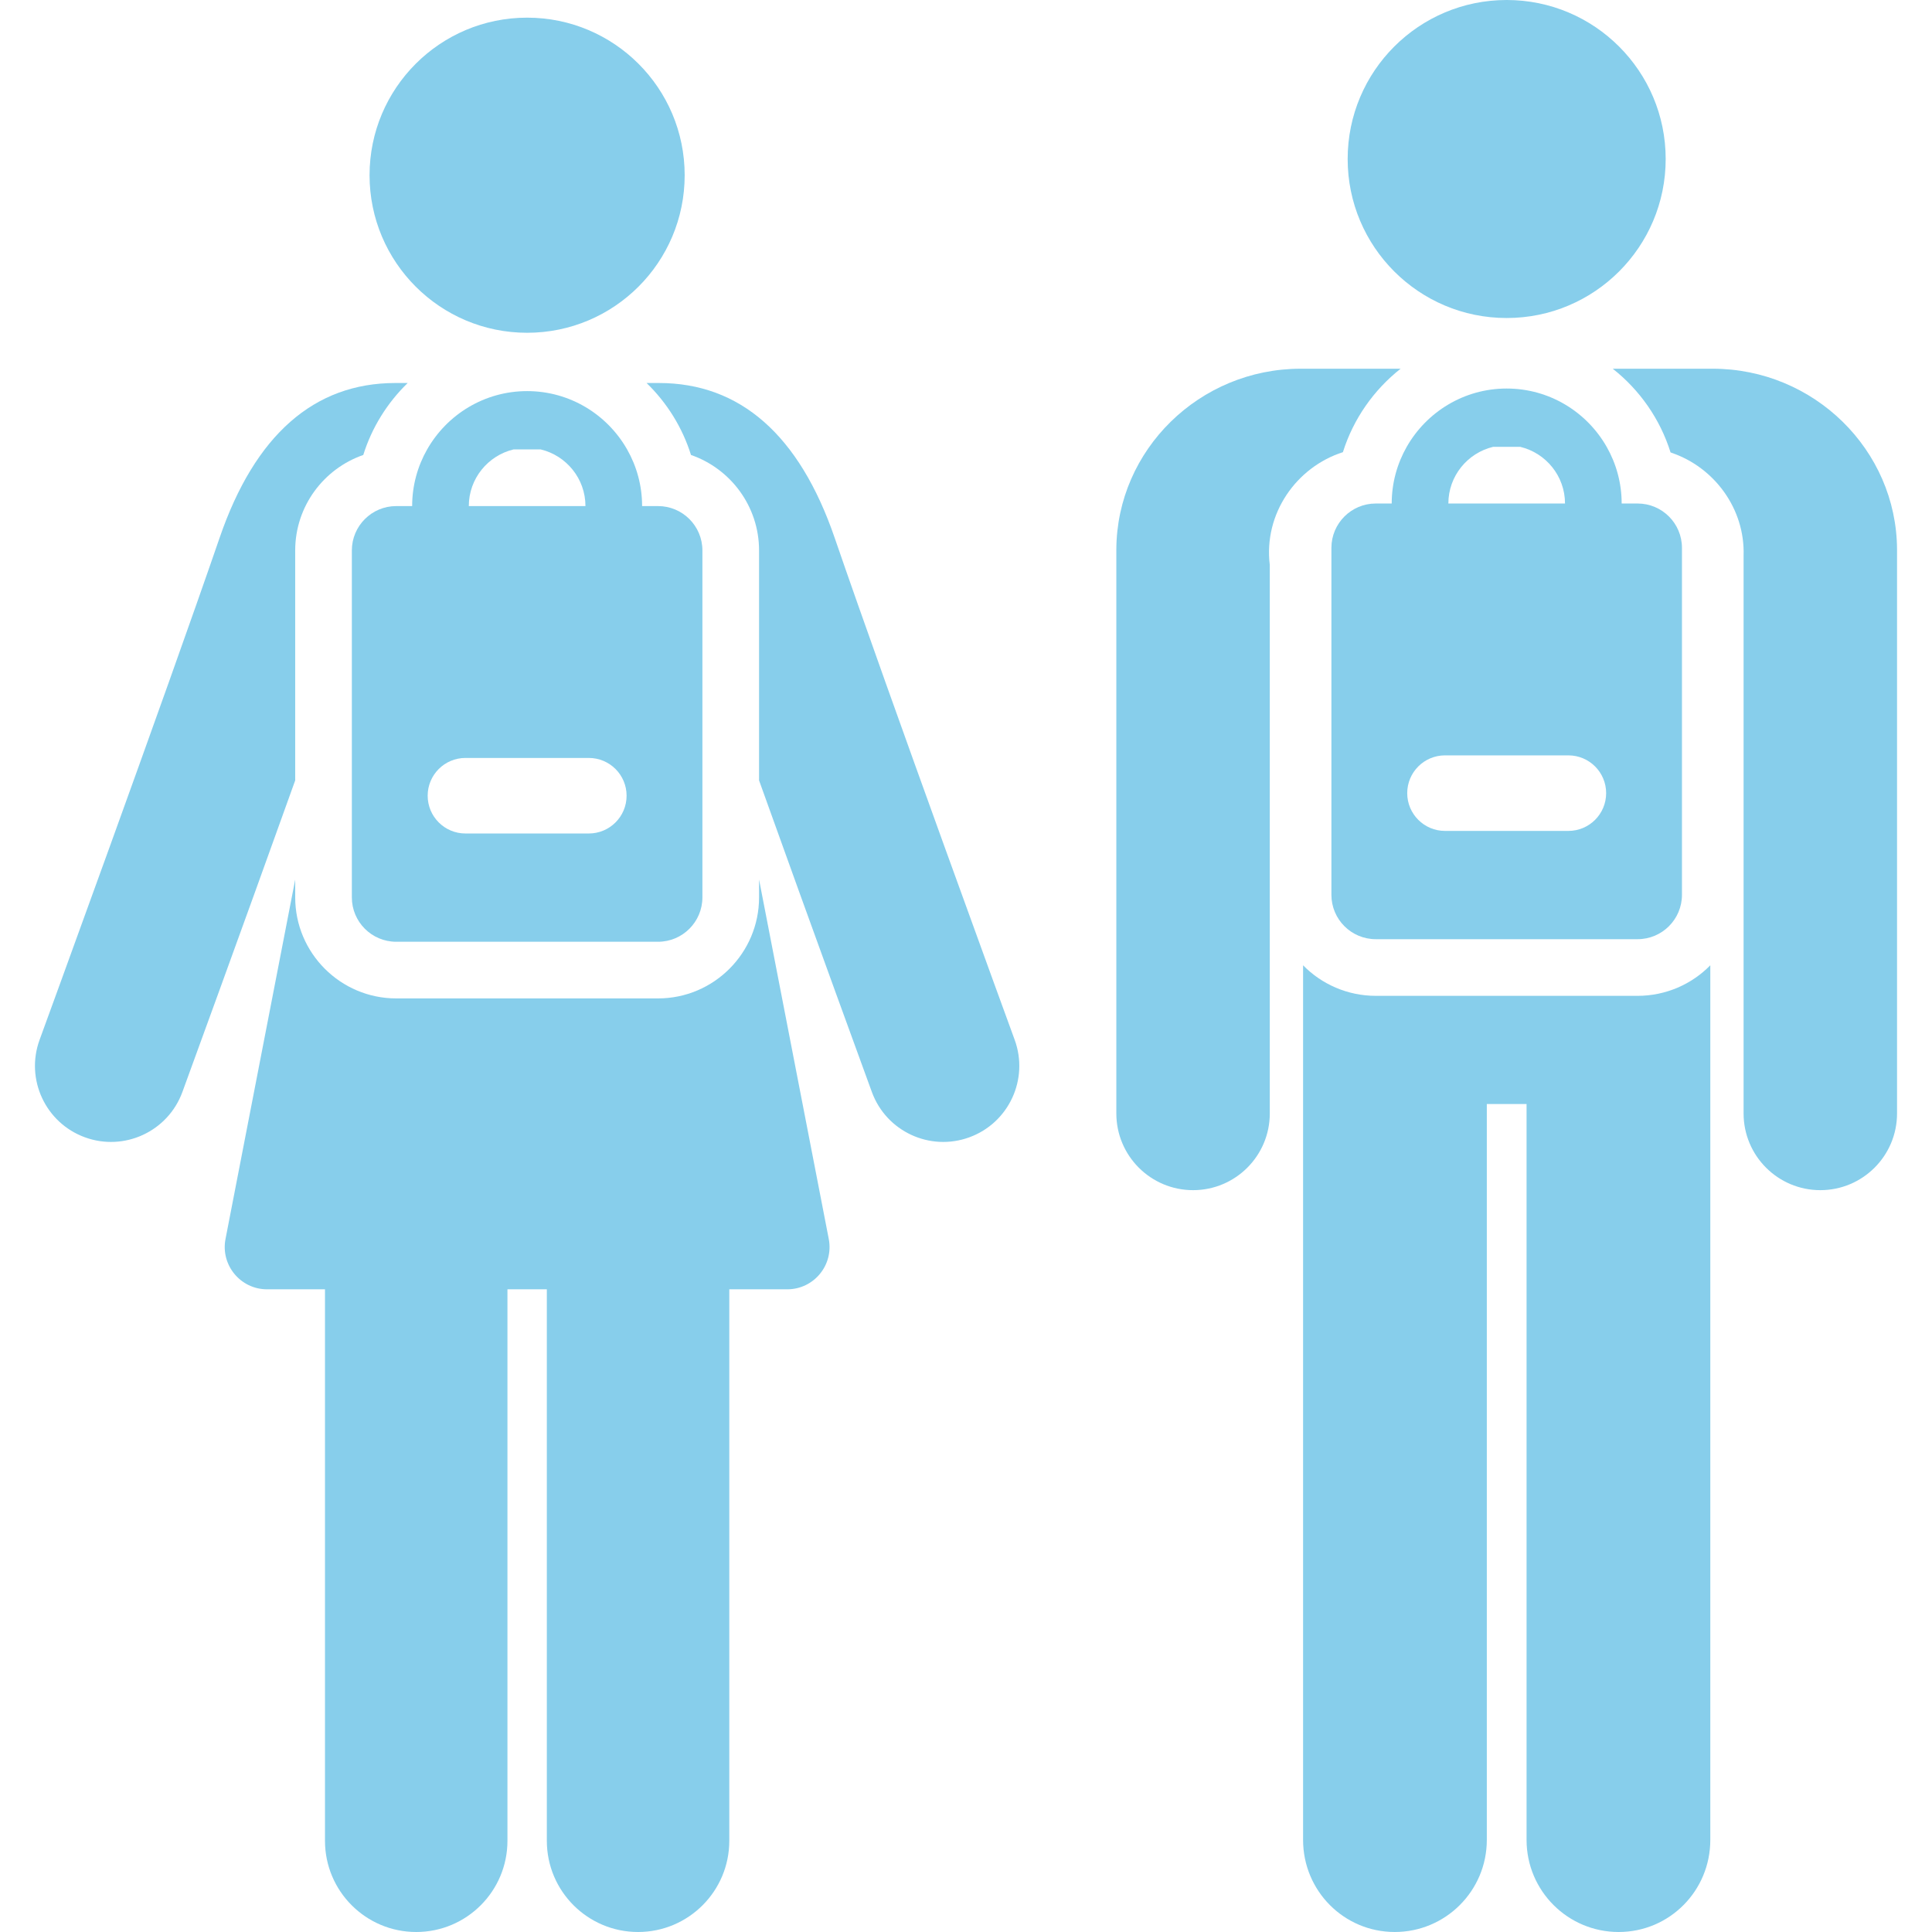
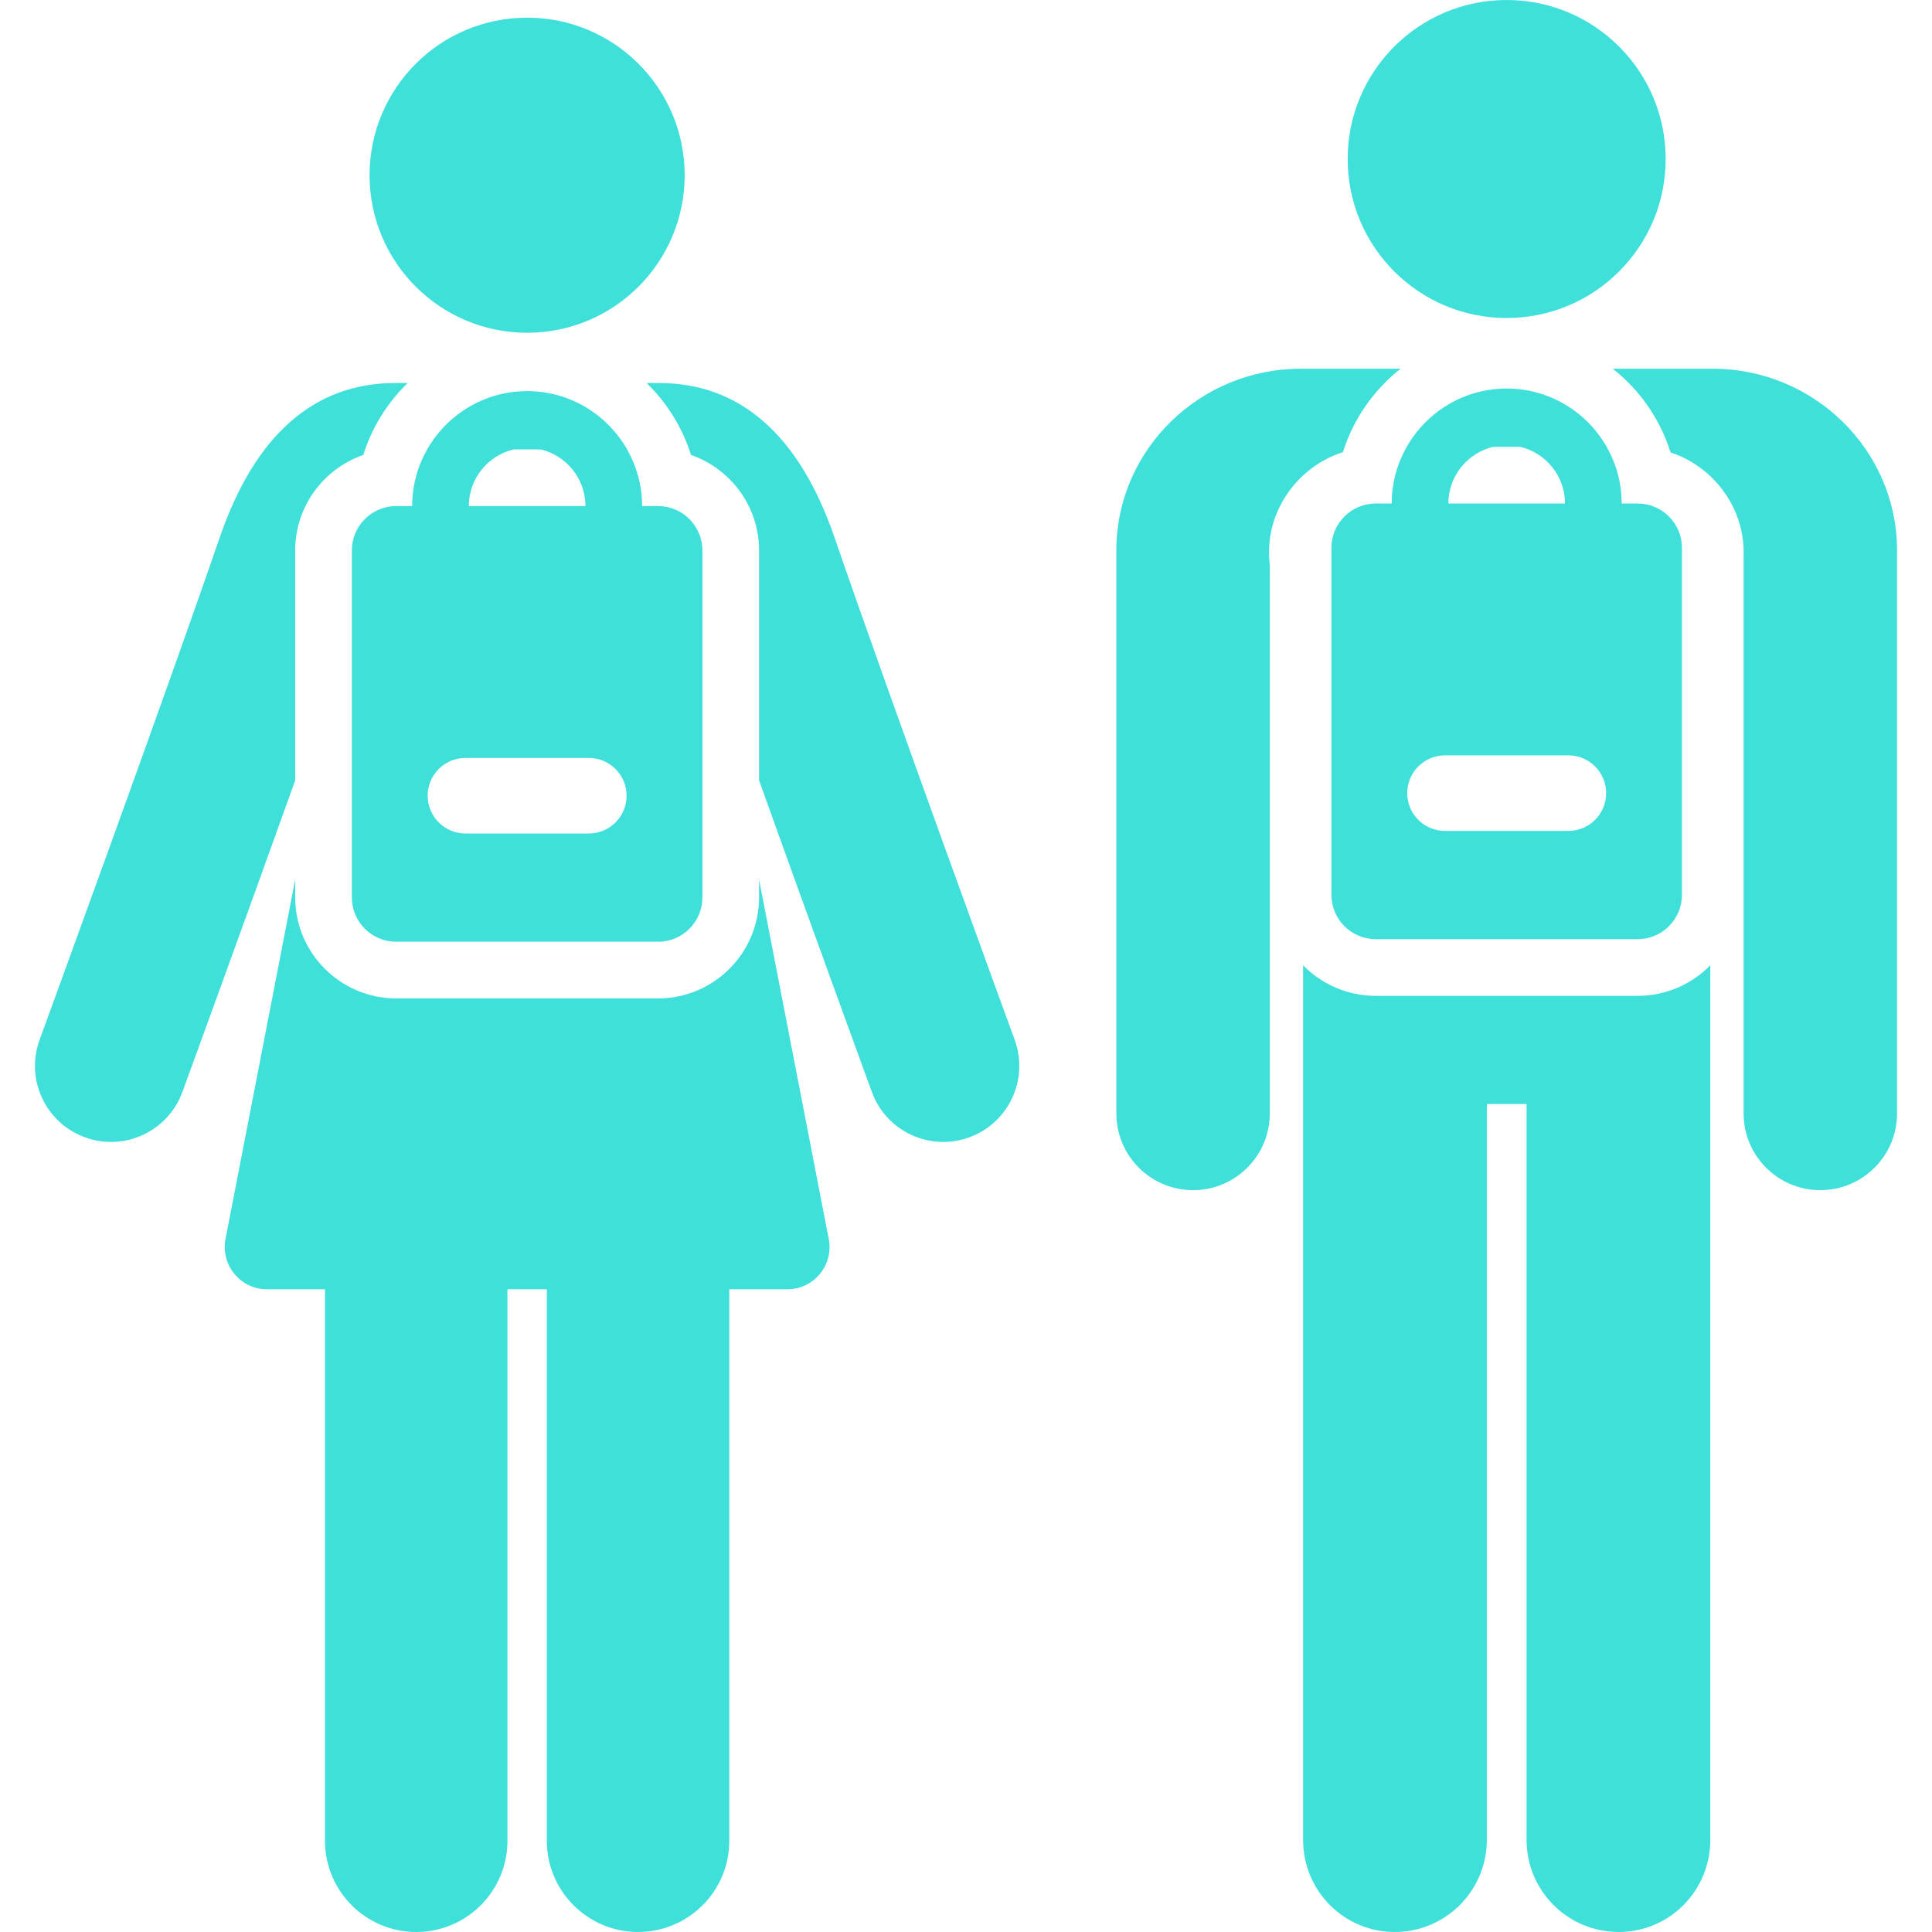
<svg xmlns="http://www.w3.org/2000/svg" viewBox="0 0 512 512" id="Capa_1" overflow="hidden">
  <g>
    <g>
-       <circle cx="139.691" cy="46.434" r="41.755" fill="#87CEEB" />
+       <circle cx="139.691" cy="46.434" r="41.755" fill="#40E0DA" />
    </g>
  </g>
  <g>
    <g>
-       <path d="M268.897 275.556C268.568 274.652 235.672 184.651 221.183 142.493 211.836 115.292 196.163 101.5 174.598 101.5 173.485 101.5 172.409 101.5 171.35 101.5 176.728 106.721 180.83 113.248 183.119 120.573 193.606 124.203 201.159 134.171 201.159 145.877L201.159 206.811C215.531 246.93 230.827 288.777 231.053 289.392 234.874 299.842 246.441 305.217 256.893 301.396 267.343 297.576 272.718 286.007 268.897 275.556Z" fill="#87CEEB" />
+       <path d="M268.897 275.556C268.568 274.652 235.672 184.651 221.183 142.493 211.836 115.292 196.163 101.5 174.598 101.5 173.485 101.5 172.409 101.5 171.35 101.5 176.728 106.721 180.83 113.248 183.119 120.573 193.606 124.203 201.159 134.171 201.159 145.877L201.159 206.811C215.531 246.93 230.827 288.777 231.053 289.392 234.874 299.842 246.441 305.217 256.893 301.396 267.343 297.576 272.718 286.007 268.897 275.556Z" fill="#40E0DA" />
    </g>
  </g>
  <g>
    <g>
-       <path d="M104.793 101.5C83.231 101.5 67.557 115.292 58.209 142.492 43.721 184.648 10.825 274.652 10.494 275.556 6.673 286.006 12.047 297.576 22.497 301.396 32.939 305.216 44.515 299.849 48.337 289.392 48.562 288.775 63.858 246.929 78.23 206.811L78.23 145.877C78.23 134.172 85.784 124.204 96.27 120.573 98.559 113.248 102.662 106.721 108.04 101.5 106.983 101.5 105.906 101.5 104.793 101.5Z" fill="#87CEEB" />
+       <path d="M104.793 101.5C83.231 101.5 67.557 115.292 58.209 142.492 43.721 184.648 10.825 274.652 10.494 275.556 6.673 286.006 12.047 297.576 22.497 301.396 32.939 305.216 44.515 299.849 48.337 289.392 48.562 288.775 63.858 246.929 78.23 206.811L78.23 145.877C78.23 134.172 85.784 124.204 96.27 120.573 98.559 113.248 102.662 106.721 108.04 101.5 106.983 101.5 105.906 101.5 104.793 101.5Z" fill="#40E0DA" />
    </g>
  </g>
  <g>
    <g>
-       <path d="M219.631 328.345C211.17 284.669 205.279 254.322 201.161 233.099L201.161 237.816C201.161 252.58 189.15 264.59 174.387 264.59L105.007 264.59C90.243 264.59 78.233 252.579 78.233 237.816L78.233 233.091C74.114 254.32 68.222 284.671 59.763 328.346 58.421 335.276 63.762 341.679 70.751 341.679 75.09 341.679 80.297 341.679 86.125 341.679L86.125 487.823C86.125 501.176 96.949 512 110.302 512 123.655 512 134.479 501.176 134.479 487.823L134.479 341.678C137.954 341.678 141.442 341.678 144.917 341.678L144.917 487.822C144.917 501.175 155.741 511.999 169.094 511.999 182.447 511.999 193.271 501.175 193.271 487.822L193.271 341.678C199.1 341.678 204.306 341.678 208.644 341.678 215.667 341.678 220.971 335.267 219.631 328.345Z" fill="#87CEEB" />
+       <path d="M219.631 328.345C211.17 284.669 205.279 254.322 201.161 233.099L201.161 237.816C201.161 252.58 189.15 264.59 174.387 264.59L105.007 264.59C90.243 264.59 78.233 252.579 78.233 237.816L78.233 233.091C74.114 254.32 68.222 284.671 59.763 328.346 58.421 335.276 63.762 341.679 70.751 341.679 75.09 341.679 80.297 341.679 86.125 341.679L86.125 487.823C86.125 501.176 96.949 512 110.302 512 123.655 512 134.479 501.176 134.479 487.823L134.479 341.678C137.954 341.678 141.442 341.678 144.917 341.678L144.917 487.822C144.917 501.175 155.741 511.999 169.094 511.999 182.447 511.999 193.271 501.175 193.271 487.822L193.271 341.678C199.1 341.678 204.306 341.678 208.644 341.678 215.667 341.678 220.971 335.267 219.631 328.345Z" fill="#40E0DA" />
    </g>
  </g>
  <g>
    <g>
-       <path d="M174.385 134.117 170.165 134.117C170.165 128.66 168.716 123.538 166.192 119.103 160.948 109.883 151.039 103.647 139.695 103.647 128.351 103.647 118.442 109.883 113.197 119.103 110.674 123.538 109.224 128.66 109.224 134.117L105.004 134.117C98.509 134.117 93.244 139.382 93.244 145.877L93.244 237.816C93.244 244.311 98.509 249.576 105.004 249.576L174.384 249.576C180.879 249.576 186.144 244.311 186.144 237.816L186.144 145.878C186.145 139.382 180.88 134.117 174.385 134.117ZM136.09 119.103 143.3 119.103C150.086 120.734 155.151 126.838 155.151 134.117L124.239 134.117C124.239 126.837 129.304 120.733 136.09 119.103ZM156.044 220.882 123.347 220.882C117.82 220.882 113.338 216.401 113.338 210.873 113.338 205.345 117.82 200.864 123.347 200.864L156.044 200.864C161.571 200.864 166.053 205.345 166.053 210.873 166.053 216.401 161.571 220.882 156.044 220.882Z" fill="#87CEEB" />
+       <path d="M174.385 134.117 170.165 134.117C170.165 128.66 168.716 123.538 166.192 119.103 160.948 109.883 151.039 103.647 139.695 103.647 128.351 103.647 118.442 109.883 113.197 119.103 110.674 123.538 109.224 128.66 109.224 134.117L105.004 134.117C98.509 134.117 93.244 139.382 93.244 145.877L93.244 237.816C93.244 244.311 98.509 249.576 105.004 249.576L174.384 249.576C180.879 249.576 186.144 244.311 186.144 237.816L186.144 145.878C186.145 139.382 180.88 134.117 174.385 134.117ZM136.09 119.103 143.3 119.103C150.086 120.734 155.151 126.838 155.151 134.117L124.239 134.117C124.239 126.837 129.304 120.733 136.09 119.103ZM156.044 220.882 123.347 220.882C117.82 220.882 113.338 216.401 113.338 210.873 113.338 205.345 117.82 200.864 123.347 200.864L156.044 200.864C161.571 200.864 166.053 205.345 166.053 210.873 166.053 216.401 161.571 220.882 156.044 220.882Z" fill="#40E0DA" />
    </g>
  </g>
  <g>
    <g>
-       <circle cx="399.284" cy="42.139" r="42.139" fill="#87CEEB" />
+       <circle cx="399.284" cy="42.139" r="42.139" fill="#40E0DA" />
    </g>
  </g>
  <g>
    <g>
-       <path d="M502.735 145.591C502.603 119.191 480.68 97.714 453.867 97.714L427.394 97.714C434.523 103.335 439.943 111.03 442.712 119.892 442.806 119.925 442.897 119.966 442.991 120 454.243 123.827 462.493 134.76 462.069 147.325L462.069 295.072C462.069 306.302 471.173 315.405 482.402 315.405 493.631 315.405 502.735 306.301 502.735 295.072L502.735 145.693C502.735 145.659 502.735 145.625 502.735 145.591Z" fill="#87CEEB" />
+       <path d="M502.735 145.591C502.603 119.191 480.68 97.714 453.867 97.714L427.394 97.714C434.523 103.335 439.943 111.03 442.712 119.892 442.806 119.925 442.897 119.966 442.991 120 454.243 123.827 462.493 134.76 462.069 147.325L462.069 295.072C462.069 306.302 471.173 315.405 482.402 315.405 493.631 315.405 502.735 306.301 502.735 295.072L502.735 145.693C502.735 145.659 502.735 145.625 502.735 145.591Z" fill="#40E0DA" />
    </g>
  </g>
  <g>
    <g>
-       <path d="M433.979 263.909 364.598 263.909 364.598 263.908C357.093 263.908 350.195 260.8 345.33 255.808 345.33 255.889 345.33 260.847 345.33 487.598 345.33 501.074 356.146 511.998 369.622 511.998 383.098 511.998 394.022 501.074 394.022 487.598L394.022 292.571 404.556 292.571 404.556 487.6C404.556 501.076 415.48 512 428.956 512 442.432 512 453.248 501.076 453.248 487.6 453.248 266.221 453.248 255.81 453.248 255.81 448.38 260.802 441.484 263.909 433.979 263.909Z" fill="#87CEEB" />
+       <path d="M433.979 263.909 364.598 263.909 364.598 263.908C357.093 263.908 350.195 260.8 345.33 255.808 345.33 255.889 345.33 260.847 345.33 487.598 345.33 501.074 356.146 511.998 369.622 511.998 383.098 511.998 394.022 501.074 394.022 487.598L394.022 292.571 404.556 292.571 404.556 487.6C404.556 501.076 415.48 512 428.956 512 442.432 512 453.248 501.076 453.248 487.6 453.248 266.221 453.248 255.81 453.248 255.81 448.38 260.802 441.484 263.909 433.979 263.909Z" fill="#40E0DA" />
    </g>
  </g>
  <g>
    <g>
-       <path d="M344.709 97.714C317.895 97.714 295.973 119.191 295.841 145.591 295.841 145.625 295.841 145.659 295.841 145.693L295.841 295.072C295.841 306.301 304.945 315.405 316.174 315.405 327.403 315.405 336.507 306.301 336.507 295.072L336.507 149.73C334.828 136.12 343.564 123.764 355.883 119.831 358.659 110.995 364.069 103.322 371.181 97.713L344.709 97.713Z" fill="#87CEEB" />
+       <path d="M344.709 97.714C317.895 97.714 295.973 119.191 295.841 145.591 295.841 145.625 295.841 145.659 295.841 145.693L295.841 295.072C295.841 306.301 304.945 315.405 316.174 315.405 327.403 315.405 336.507 306.301 336.507 295.072L336.507 149.73C334.828 136.12 343.564 123.764 355.883 119.831 358.659 110.995 364.069 103.322 371.181 97.713L344.709 97.713Z" fill="#40E0DA" />
    </g>
  </g>
  <g>
    <g>
-       <path d="M433.978 133.435 429.758 133.435C429.758 127.978 428.309 122.856 425.786 118.421 420.541 109.201 410.633 102.965 399.288 102.965 387.943 102.964 378.035 109.201 372.79 118.421 370.267 122.856 368.817 127.978 368.817 133.435L364.597 133.435C358.102 133.435 352.837 138.7 352.837 145.195L352.837 237.134C352.837 243.629 358.102 248.894 364.597 248.894L433.977 248.894C440.472 248.894 445.737 243.629 445.737 237.134L445.737 145.195C445.738 138.7 440.473 133.435 433.978 133.435ZM395.684 118.421 402.892 118.421C409.679 120.051 414.744 126.155 414.744 133.435L383.832 133.435C383.832 126.155 388.896 120.051 395.684 118.421ZM415.636 220.2 382.938 220.2C377.41 220.2 372.929 215.719 372.929 210.191 372.929 204.663 377.41 200.182 382.938 200.182L415.636 200.182C421.164 200.182 425.645 204.663 425.645 210.191 425.645 215.719 421.165 220.2 415.636 220.2Z" fill="#87CEEB" />
+       <path d="M433.978 133.435 429.758 133.435C429.758 127.978 428.309 122.856 425.786 118.421 420.541 109.201 410.633 102.965 399.288 102.965 387.943 102.964 378.035 109.201 372.79 118.421 370.267 122.856 368.817 127.978 368.817 133.435L364.597 133.435C358.102 133.435 352.837 138.7 352.837 145.195L352.837 237.134C352.837 243.629 358.102 248.894 364.597 248.894L433.977 248.894C440.472 248.894 445.737 243.629 445.737 237.134L445.737 145.195C445.738 138.7 440.473 133.435 433.978 133.435ZM395.684 118.421 402.892 118.421C409.679 120.051 414.744 126.155 414.744 133.435L383.832 133.435C383.832 126.155 388.896 120.051 395.684 118.421ZM415.636 220.2 382.938 220.2C377.41 220.2 372.929 215.719 372.929 210.191 372.929 204.663 377.41 200.182 382.938 200.182L415.636 200.182C421.164 200.182 425.645 204.663 425.645 210.191 425.645 215.719 421.165 220.2 415.636 220.2Z" fill="#40E0DA" />
    </g>
  </g>
  <g />
  <g />
  <g />
  <g />
  <g />
  <g />
  <g />
  <g />
  <g />
  <g />
  <g />
  <g />
  <g />
  <g />
  <g />
</svg>
